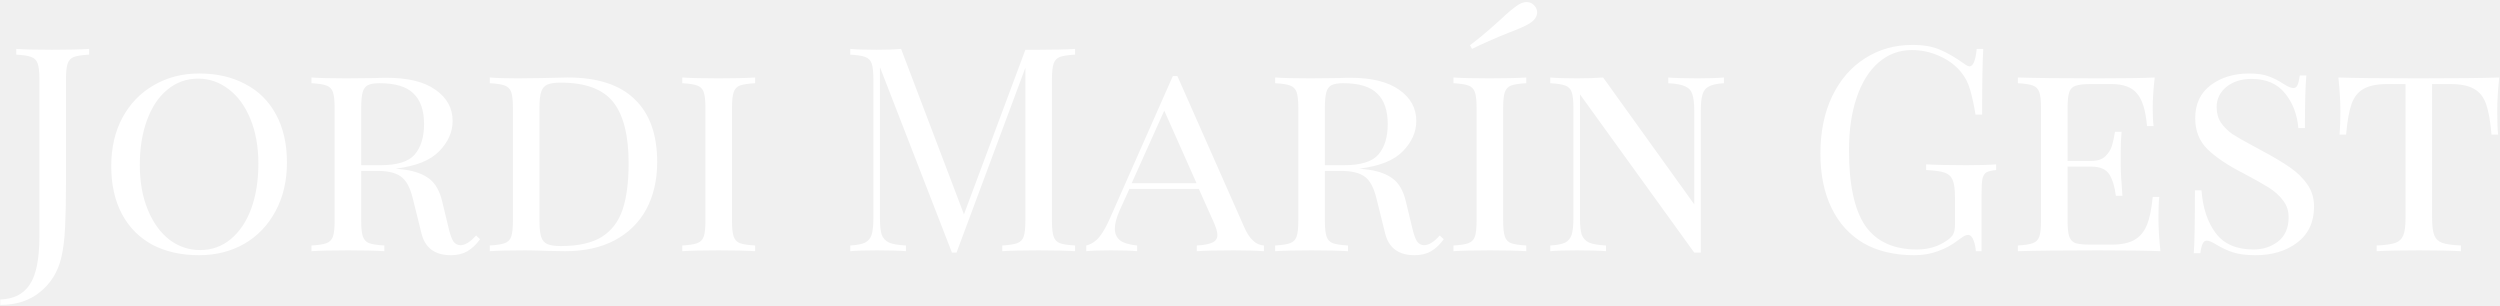
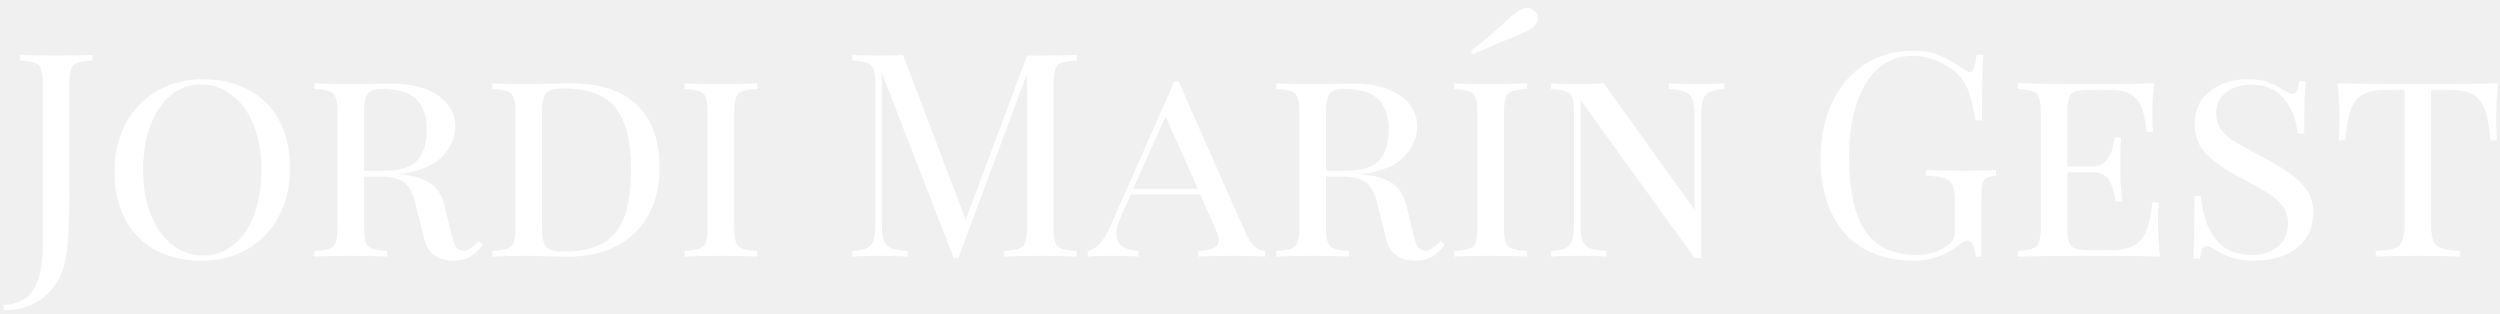
- <svg xmlns="http://www.w3.org/2000/svg" width="418" height="51" viewBox="0 0 418 51" fill="none">
-   <path d="M0.045 50.073C2.274 50.009 3.914 49.181 4.965 47.589C6.048 45.997 6.589 43.306 6.589 39.516V13.243C6.589 12.033 6.493 11.157 6.302 10.616C6.111 10.075 5.745 9.708 5.204 9.517C4.694 9.326 3.866 9.199 2.72 9.135V8.18C4.057 8.275 6.063 8.323 8.739 8.323C11.35 8.323 13.404 8.275 14.901 8.18V9.135C13.754 9.199 12.91 9.326 12.369 9.517C11.859 9.708 11.509 10.075 11.318 10.616C11.127 11.157 11.031 12.033 11.031 13.243V30.727C11.031 33.434 10.984 35.838 10.888 37.94C10.793 40.01 10.57 41.761 10.219 43.194C9.646 45.519 8.468 47.398 6.684 48.831C4.933 50.264 2.72 50.98 0.045 50.98V50.073ZM33.312 12.288C36.242 12.288 38.806 12.877 41.003 14.055C43.232 15.202 44.952 16.905 46.162 19.166C47.372 21.396 47.977 24.071 47.977 27.192C47.977 30.249 47.34 32.956 46.066 35.312C44.825 37.637 43.089 39.452 40.86 40.758C38.63 42.032 36.099 42.669 33.264 42.669C30.335 42.669 27.755 42.096 25.526 40.949C23.328 39.771 21.625 38.067 20.415 35.838C19.204 33.577 18.599 30.886 18.599 27.765C18.599 24.708 19.22 22.017 20.462 19.692C21.736 17.335 23.488 15.52 25.717 14.246C27.946 12.941 30.478 12.288 33.312 12.288ZM33.121 13.148C31.178 13.148 29.459 13.769 27.962 15.011C26.497 16.221 25.367 17.925 24.57 20.122C23.774 22.287 23.376 24.771 23.376 27.574C23.376 30.408 23.822 32.908 24.714 35.074C25.605 37.239 26.816 38.911 28.344 40.089C29.873 41.236 31.577 41.809 33.456 41.809C35.398 41.809 37.102 41.204 38.567 39.994C40.063 38.752 41.21 37.048 42.006 34.883C42.802 32.685 43.2 30.185 43.2 27.383C43.2 24.549 42.755 22.049 41.863 19.883C40.971 17.718 39.761 16.062 38.232 14.915C36.704 13.737 35 13.148 33.121 13.148ZM80.265 39.994C79.66 40.854 78.959 41.522 78.163 42C77.399 42.446 76.475 42.669 75.392 42.669C72.717 42.669 71.077 41.459 70.472 39.038L68.991 33.067C68.546 31.284 67.877 30.09 66.985 29.485C66.125 28.88 64.835 28.577 63.116 28.577H60.393V36.937C60.393 38.147 60.489 39.022 60.68 39.564C60.871 40.105 61.221 40.471 61.73 40.663C62.272 40.854 63.116 40.981 64.262 41.045V42C62.797 41.904 60.775 41.857 58.196 41.857C55.457 41.857 53.419 41.904 52.081 42V41.045C53.228 40.981 54.056 40.854 54.565 40.663C55.106 40.471 55.473 40.105 55.664 39.564C55.855 39.022 55.95 38.147 55.95 36.937V18.02C55.95 16.81 55.855 15.934 55.664 15.393C55.473 14.851 55.106 14.485 54.565 14.294C54.056 14.103 53.228 13.976 52.081 13.912V12.957C53.419 13.052 55.361 13.1 57.909 13.1L62.781 13.052C63.323 13.02 63.944 13.004 64.644 13.004C68.211 13.004 70.934 13.673 72.813 15.011C74.724 16.348 75.679 18.084 75.679 20.218C75.679 22.064 74.931 23.752 73.434 25.281C71.969 26.809 69.549 27.781 66.173 28.195C66.81 28.259 67.351 28.322 67.797 28.386C69.485 28.641 70.823 29.15 71.81 29.915C72.797 30.679 73.498 31.905 73.912 33.593L74.962 37.94C75.217 39.054 75.488 39.85 75.775 40.328C76.093 40.774 76.491 40.997 76.969 40.997C77.765 40.997 78.641 40.456 79.596 39.373L80.265 39.994ZM63.45 13.912C62.59 13.912 61.938 14.023 61.492 14.246C61.078 14.469 60.791 14.867 60.632 15.441C60.473 16.014 60.393 16.874 60.393 18.02V27.622H63.593C66.396 27.622 68.307 27.032 69.326 25.854C70.377 24.644 70.902 22.94 70.902 20.743C70.902 18.45 70.313 16.746 69.135 15.632C67.988 14.485 66.093 13.912 63.45 13.912ZM94.931 12.957C99.899 12.957 103.625 14.167 106.109 16.587C108.625 18.976 109.882 22.479 109.882 27.096C109.882 30.09 109.277 32.717 108.067 34.978C106.857 37.207 105.09 38.943 102.765 40.185C100.472 41.395 97.717 42 94.501 42L91.73 41.952C89.947 41.889 88.641 41.857 87.813 41.857C85.202 41.857 83.228 41.904 81.89 42V41.045C83.036 40.981 83.864 40.854 84.374 40.663C84.915 40.471 85.282 40.105 85.473 39.564C85.664 39.022 85.759 38.147 85.759 36.937V18.02C85.759 16.81 85.664 15.934 85.473 15.393C85.282 14.851 84.915 14.485 84.374 14.294C83.864 14.103 83.036 13.976 81.89 13.912V12.957C83.005 13.052 84.549 13.1 86.524 13.1L90.584 13.052C92.749 12.989 94.198 12.957 94.931 12.957ZM93.737 13.816C92.749 13.816 92.001 13.928 91.492 14.151C91.014 14.374 90.679 14.772 90.488 15.345C90.297 15.918 90.202 16.778 90.202 17.925V37.032C90.202 38.178 90.297 39.038 90.488 39.612C90.679 40.185 91.014 40.583 91.492 40.806C92.001 41.029 92.765 41.14 93.784 41.14C96.682 41.14 98.959 40.631 100.615 39.612C102.271 38.561 103.434 37.032 104.102 35.026C104.771 33.02 105.106 30.44 105.106 27.287C105.106 22.638 104.246 19.23 102.526 17.065C100.806 14.899 97.877 13.816 93.737 13.816ZM126.259 13.912C125.112 13.976 124.269 14.103 123.727 14.294C123.218 14.485 122.867 14.851 122.676 15.393C122.485 15.934 122.39 16.81 122.39 18.02V36.937C122.39 38.147 122.485 39.022 122.676 39.564C122.867 40.105 123.218 40.471 123.727 40.663C124.269 40.854 125.112 40.981 126.259 41.045V42C124.794 41.904 122.772 41.857 120.192 41.857C117.454 41.857 115.415 41.904 114.078 42V41.045C115.224 40.981 116.052 40.854 116.562 40.663C117.103 40.471 117.469 40.105 117.661 39.564C117.852 39.022 117.947 38.147 117.947 36.937V18.02C117.947 16.81 117.852 15.934 117.661 15.393C117.469 14.851 117.103 14.485 116.562 14.294C116.052 14.103 115.224 13.976 114.078 13.912V12.957C115.415 13.052 117.454 13.1 120.192 13.1C122.74 13.1 124.762 13.052 126.259 12.957V13.912ZM179.755 9.135C178.608 9.199 177.764 9.326 177.223 9.517C176.713 9.708 176.363 10.075 176.172 10.616C175.981 11.157 175.885 12.033 175.885 13.243V36.937C175.885 38.147 175.981 39.022 176.172 39.564C176.363 40.105 176.713 40.471 177.223 40.663C177.764 40.854 178.608 40.981 179.755 41.045V42C178.29 41.904 176.268 41.857 173.688 41.857C170.949 41.857 168.911 41.904 167.574 42V41.045C168.72 40.981 169.548 40.854 170.058 40.663C170.599 40.471 170.965 40.105 171.156 39.564C171.347 39.022 171.443 38.147 171.443 36.937V11.332L159.931 42.239H159.166L147.129 11.237V36.459C147.129 37.701 147.224 38.624 147.415 39.229C147.638 39.834 148.052 40.28 148.657 40.567C149.262 40.822 150.202 40.981 151.476 41.045V42C150.329 41.904 148.705 41.857 146.603 41.857C144.692 41.857 143.212 41.904 142.161 42V41.045C143.275 40.981 144.103 40.822 144.645 40.567C145.186 40.28 145.552 39.834 145.743 39.229C145.934 38.593 146.03 37.669 146.03 36.459V13.243C146.03 12.033 145.934 11.157 145.743 10.616C145.552 10.075 145.186 9.708 144.645 9.517C144.135 9.326 143.307 9.199 142.161 9.135V8.18C143.212 8.275 144.692 8.323 146.603 8.323C148.259 8.323 149.613 8.275 150.664 8.18L161.173 35.838L171.443 8.323H173.688C176.268 8.323 178.29 8.275 179.755 8.18V9.135ZM208.038 37.987C208.898 39.962 209.997 40.981 211.334 41.045V42C210.06 41.904 208.357 41.857 206.223 41.857C203.484 41.857 201.446 41.904 200.109 42V41.045C201.287 40.981 202.147 40.822 202.688 40.567C203.261 40.312 203.548 39.882 203.548 39.277C203.548 38.768 203.325 38.019 202.879 37.032L200.443 31.586H188.835L187.211 35.169C186.67 36.411 186.399 37.43 186.399 38.226C186.399 39.054 186.686 39.707 187.259 40.185C187.864 40.631 188.819 40.917 190.125 41.045V42C189.17 41.904 187.721 41.857 185.778 41.857C183.835 41.857 182.45 41.904 181.622 42V41.045C182.482 40.822 183.214 40.344 183.82 39.612C184.425 38.847 184.998 37.844 185.539 36.602L196.096 12.718H196.86L208.038 37.987ZM200.061 30.631L194.663 18.498L189.217 30.631H200.061ZM241.391 39.994C240.786 40.854 240.085 41.522 239.289 42C238.525 42.446 237.601 42.669 236.518 42.669C233.843 42.669 232.203 41.459 231.598 39.038L230.117 33.067C229.672 31.284 229.003 30.09 228.111 29.485C227.251 28.88 225.962 28.577 224.242 28.577H221.519V36.937C221.519 38.147 221.615 39.022 221.806 39.564C221.997 40.105 222.347 40.471 222.857 40.663C223.398 40.854 224.242 40.981 225.388 41.045V42C223.923 41.904 221.901 41.857 219.322 41.857C216.583 41.857 214.545 41.904 213.207 42V41.045C214.354 40.981 215.182 40.854 215.691 40.663C216.233 40.471 216.599 40.105 216.79 39.564C216.981 39.022 217.077 38.147 217.077 36.937V18.02C217.077 16.81 216.981 15.934 216.79 15.393C216.599 14.851 216.233 14.485 215.691 14.294C215.182 14.103 214.354 13.976 213.207 13.912V12.957C214.545 13.052 216.487 13.1 219.035 13.1L223.908 13.052C224.449 13.02 225.07 13.004 225.771 13.004C229.337 13.004 232.06 13.673 233.939 15.011C235.85 16.348 236.805 18.084 236.805 20.218C236.805 22.064 236.057 23.752 234.56 25.281C233.095 26.809 230.675 27.781 227.299 28.195C227.936 28.259 228.477 28.322 228.923 28.386C230.611 28.641 231.949 29.15 232.936 29.915C233.923 30.679 234.624 31.905 235.038 33.593L236.089 37.94C236.343 39.054 236.614 39.85 236.901 40.328C237.219 40.774 237.617 40.997 238.095 40.997C238.891 40.997 239.767 40.456 240.722 39.373L241.391 39.994ZM224.576 13.912C223.716 13.912 223.064 14.023 222.618 14.246C222.204 14.469 221.917 14.867 221.758 15.441C221.599 16.014 221.519 16.874 221.519 18.02V27.622H224.72C227.522 27.622 229.433 27.032 230.452 25.854C231.503 24.644 232.028 22.94 232.028 20.743C232.028 18.45 231.439 16.746 230.261 15.632C229.114 14.485 227.22 13.912 224.576 13.912ZM255.197 13.912C254.051 13.976 253.207 14.103 252.665 14.294C252.156 14.485 251.806 14.851 251.615 15.393C251.423 15.934 251.328 16.81 251.328 18.02V36.937C251.328 38.147 251.423 39.022 251.615 39.564C251.806 40.105 252.156 40.471 252.665 40.663C253.207 40.854 254.051 40.981 255.197 41.045V42C253.732 41.904 251.71 41.857 249.131 41.857C246.392 41.857 244.354 41.904 243.016 42V41.045C244.163 40.981 244.991 40.854 245.5 40.663C246.042 40.471 246.408 40.105 246.599 39.564C246.79 39.022 246.885 38.147 246.885 36.937V18.02C246.885 16.81 246.79 15.934 246.599 15.393C246.408 14.851 246.042 14.485 245.5 14.294C244.991 14.103 244.163 13.976 243.016 13.912V12.957C244.354 13.052 246.392 13.1 249.131 13.1C251.678 13.1 253.7 13.052 255.197 12.957V13.912ZM253.812 0.823C254.321 0.505 254.799 0.346 255.245 0.346C255.85 0.346 256.344 0.616 256.726 1.158C256.917 1.444 257.012 1.747 257.012 2.065C257.012 2.766 256.582 3.387 255.723 3.928C255.054 4.342 253.907 4.852 252.283 5.457C249.895 6.412 247.841 7.32 246.121 8.18L245.787 7.559C247.092 6.572 248.207 5.664 249.131 4.836C250.086 3.976 250.675 3.451 250.898 3.26C252.076 2.145 253.048 1.333 253.812 0.823ZM288.247 13.912C287.132 13.976 286.304 14.151 285.763 14.437C285.221 14.692 284.855 15.138 284.664 15.775C284.473 16.38 284.378 17.288 284.378 18.498V42.239H283.279L264.171 15.775V36.459C264.171 37.701 264.267 38.624 264.458 39.229C264.681 39.834 265.095 40.28 265.7 40.567C266.305 40.822 267.245 40.981 268.518 41.045V42C267.372 41.904 265.748 41.857 263.646 41.857C261.735 41.857 260.254 41.904 259.203 42V41.045C260.318 40.981 261.146 40.822 261.687 40.567C262.229 40.28 262.595 39.834 262.786 39.229C262.977 38.593 263.073 37.669 263.073 36.459V18.02C263.073 16.81 262.977 15.934 262.786 15.393C262.595 14.851 262.229 14.485 261.687 14.294C261.178 14.103 260.35 13.976 259.203 13.912V12.957C260.254 13.052 261.735 13.1 263.646 13.1C265.366 13.1 266.831 13.052 268.041 12.957L283.279 34.166V18.498C283.279 17.256 283.167 16.332 282.944 15.727C282.753 15.122 282.355 14.692 281.75 14.437C281.145 14.151 280.206 13.976 278.932 13.912V12.957C280.078 13.052 281.703 13.1 283.804 13.1C285.715 13.1 287.196 13.052 288.247 12.957V13.912ZM319.755 7.511C321.634 7.511 323.178 7.782 324.388 8.323C325.598 8.833 326.92 9.597 328.353 10.616C328.767 10.934 329.086 11.094 329.309 11.094C329.914 11.094 330.312 10.122 330.503 8.18H331.601C331.474 10.25 331.41 13.912 331.41 19.166H330.312C330.025 17.479 329.723 16.093 329.404 15.011C329.086 13.896 328.592 12.925 327.923 12.097C327 10.95 325.79 10.043 324.293 9.374C322.828 8.705 321.283 8.371 319.659 8.371C317.557 8.371 315.71 9.056 314.118 10.425C312.526 11.794 311.3 13.753 310.44 16.3C309.58 18.816 309.15 21.762 309.15 25.138C309.15 30.87 310.058 35.074 311.873 37.749C313.72 40.392 316.602 41.713 320.519 41.713C322.43 41.713 324.086 41.22 325.487 40.233C326.06 39.85 326.426 39.484 326.586 39.134C326.777 38.752 326.872 38.242 326.872 37.605V33.02C326.872 31.682 326.745 30.711 326.49 30.106C326.235 29.5 325.79 29.087 325.153 28.864C324.516 28.641 323.481 28.497 322.048 28.434V27.478C323.704 27.574 325.949 27.622 328.783 27.622C330.949 27.622 332.605 27.574 333.751 27.478V28.434C333.019 28.497 332.477 28.625 332.127 28.816C331.808 29.007 331.585 29.373 331.458 29.915C331.363 30.456 331.315 31.332 331.315 32.542V42H330.359C330.328 41.363 330.2 40.758 329.977 40.185C329.754 39.58 329.452 39.277 329.07 39.277C328.879 39.277 328.688 39.325 328.496 39.42C328.305 39.516 327.971 39.739 327.493 40.089C326.379 40.949 325.216 41.586 324.006 42C322.828 42.446 321.506 42.669 320.041 42.669C316.761 42.669 313.943 42 311.586 40.663C309.262 39.293 307.478 37.335 306.236 34.787C304.994 32.239 304.373 29.198 304.373 25.663C304.373 22.033 305.026 18.848 306.332 16.109C307.669 13.339 309.5 11.221 311.825 9.756C314.15 8.259 316.793 7.511 319.755 7.511ZM360.89 36.363C360.89 38.019 361.001 39.898 361.224 42C359.154 41.904 355.667 41.857 350.763 41.857C344.871 41.857 340.413 41.904 337.387 42V41.045C338.534 40.981 339.362 40.854 339.871 40.663C340.413 40.471 340.779 40.105 340.97 39.564C341.161 39.022 341.257 38.147 341.257 36.937V18.02C341.257 16.81 341.161 15.934 340.97 15.393C340.779 14.851 340.413 14.485 339.871 14.294C339.362 14.103 338.534 13.976 337.387 13.912V12.957C340.413 13.052 344.871 13.1 350.763 13.1C355.221 13.1 358.39 13.052 360.269 12.957C360.046 14.867 359.934 16.587 359.934 18.116C359.934 19.358 359.982 20.345 360.078 21.077H358.979C358.756 18.466 358.199 16.651 357.307 15.632C356.447 14.581 355.03 14.055 353.056 14.055H349.568C348.422 14.055 347.578 14.151 347.037 14.342C346.527 14.501 346.177 14.851 345.986 15.393C345.795 15.934 345.699 16.81 345.699 18.02V26.905H349.664C350.683 26.905 351.463 26.65 352.005 26.141C352.546 25.599 352.912 25.026 353.103 24.421C353.294 23.784 353.47 22.988 353.629 22.033H354.727C354.632 23.115 354.584 24.294 354.584 25.568V27.383C354.584 28.625 354.68 30.408 354.871 32.733H353.772C353.581 31.204 353.215 30.01 352.673 29.15C352.132 28.29 351.129 27.86 349.664 27.86H345.699V36.937C345.699 38.147 345.795 39.022 345.986 39.564C346.177 40.105 346.527 40.471 347.037 40.663C347.578 40.822 348.422 40.901 349.568 40.901H353.056C354.648 40.901 355.906 40.647 356.829 40.137C357.753 39.627 358.453 38.815 358.931 37.701C359.409 36.554 359.743 34.962 359.934 32.924H361.033C360.937 33.784 360.89 34.93 360.89 36.363ZM376.019 12.288C377.42 12.288 378.519 12.447 379.315 12.765C380.143 13.052 380.987 13.482 381.847 14.055C382.548 14.501 383.089 14.724 383.471 14.724C383.758 14.724 383.981 14.565 384.14 14.246C384.299 13.896 384.427 13.355 384.522 12.622H385.621C385.462 14.278 385.382 17.208 385.382 21.412H384.283C384.092 19.119 383.344 17.176 382.038 15.584C380.764 13.992 378.901 13.195 376.449 13.195C374.761 13.195 373.36 13.641 372.246 14.533C371.163 15.425 370.621 16.555 370.621 17.925C370.621 18.912 370.86 19.772 371.338 20.504C371.847 21.236 372.484 21.873 373.249 22.415C374.045 22.924 375.159 23.561 376.592 24.326L378.169 25.185C380.143 26.236 381.72 27.176 382.898 28.004C384.108 28.832 385.079 29.787 385.812 30.87C386.544 31.921 386.911 33.147 386.911 34.548C386.911 37.128 385.971 39.134 384.092 40.567C382.245 41.968 379.92 42.669 377.118 42.669C375.589 42.669 374.331 42.51 373.344 42.191C372.389 41.873 371.465 41.443 370.574 40.901C369.873 40.456 369.332 40.233 368.949 40.233C368.663 40.233 368.44 40.408 368.281 40.758C368.121 41.077 367.994 41.602 367.899 42.334H366.8C366.927 40.774 366.991 37.271 366.991 31.825H368.09C368.313 34.787 369.109 37.175 370.478 38.991C371.847 40.806 373.949 41.713 376.784 41.713C378.376 41.713 379.745 41.267 380.892 40.376C382.07 39.452 382.659 38.099 382.659 36.316C382.659 35.265 382.357 34.341 381.751 33.545C381.146 32.717 380.334 31.985 379.315 31.348C378.296 30.711 376.879 29.915 375.064 28.959C372.452 27.622 370.462 26.284 369.093 24.947C367.723 23.609 367.039 21.873 367.039 19.74C367.039 17.383 367.899 15.552 369.618 14.246C371.37 12.941 373.503 12.288 376.019 12.288ZM417.872 12.957C417.649 15.058 417.538 16.937 417.538 18.593C417.538 20.249 417.586 21.555 417.681 22.51H416.582C416.391 20.281 416.089 18.577 415.675 17.399C415.261 16.221 414.592 15.377 413.668 14.867C412.745 14.326 411.423 14.055 409.704 14.055H406.646V36.459C406.646 37.796 406.774 38.768 407.029 39.373C407.283 39.978 407.729 40.392 408.366 40.615C409.003 40.838 410.038 40.981 411.471 41.045V42C409.815 41.904 407.474 41.857 404.449 41.857C401.265 41.857 398.908 41.904 397.379 42V41.045C398.812 40.981 399.847 40.838 400.484 40.615C401.121 40.392 401.567 39.978 401.822 39.373C402.077 38.768 402.204 37.796 402.204 36.459V14.055H399.147C397.427 14.055 396.106 14.326 395.182 14.867C394.258 15.377 393.59 16.221 393.176 17.399C392.762 18.577 392.459 20.281 392.268 22.51H391.169C391.265 21.491 391.313 20.186 391.313 18.593C391.313 16.937 391.201 15.058 390.978 12.957C393.622 13.052 398.112 13.1 404.449 13.1C410.755 13.1 415.229 13.052 417.872 12.957Z" fill="white" />
+ <svg xmlns="http://www.w3.org/2000/svg" width="263" height="33" viewBox="0 0 263 33" fill="none">
+   <path d="M0.4 32.07C1.8 32.03 2.83 31.51 3.49 30.51C4.17 29.51 4.51 27.82 4.51 25.44V8.94C4.51 8.18 4.45 7.63 4.33 7.29C4.21 6.95 3.98 6.72 3.64 6.6C3.32 6.48 2.8 6.4 2.08 6.36V5.76C2.92 5.82 4.18 5.85 5.86 5.85C7.5 5.85 8.79 5.82 9.73 5.76V6.36C9.01 6.4 8.48 6.48 8.14 6.6C7.82 6.72 7.6 6.95 7.48 7.29C7.36 7.63 7.3 8.18 7.3 8.94V19.92C7.3 21.62 7.27 23.13 7.21 24.45C7.15 25.75 7.01 26.85 6.79 27.75C6.43 29.21 5.69 30.39 4.57 31.29C3.47 32.19 2.08 32.64 0.4 32.64V32.07ZM21.293 8.34C23.133 8.34 24.743 8.71 26.123 9.45C27.523 10.17 28.603 11.24 29.363 12.66C30.123 14.06 30.503 15.74 30.503 17.7C30.503 19.62 30.103 21.32 29.303 22.8C28.523 24.26 27.433 25.4 26.033 26.22C24.633 27.02 23.043 27.42 21.263 27.42C19.423 27.42 17.803 27.06 16.403 26.34C15.023 25.6 13.953 24.53 13.193 23.13C12.433 21.71 12.053 20.02 12.053 18.06C12.053 16.14 12.443 14.45 13.223 12.99C14.023 11.51 15.123 10.37 16.523 9.57C17.923 8.75 19.513 8.34 21.293 8.34ZM21.173 8.88C19.953 8.88 18.873 9.27 17.933 10.05C17.013 10.81 16.303 11.88 15.803 13.26C15.303 14.62 15.053 16.18 15.053 17.94C15.053 19.72 15.333 21.29 15.893 22.65C16.453 24.01 17.213 25.06 18.173 25.8C19.133 26.52 20.203 26.88 21.383 26.88C22.603 26.88 23.673 26.5 24.593 25.74C25.533 24.96 26.253 23.89 26.753 22.53C27.253 21.15 27.503 19.58 27.503 17.82C27.503 16.04 27.223 14.47 26.663 13.11C26.103 11.75 25.343 10.71 24.383 9.99C23.423 9.25 22.353 8.88 21.173 8.88ZM50.78 25.74C50.4 26.28 49.96 26.7 49.46 27C48.98 27.28 48.4 27.42 47.72 27.42C46.04 27.42 45.01 26.66 44.63 25.14L43.7 21.39C43.42 20.27 43 19.52 42.44 19.14C41.9 18.76 41.09 18.57 40.01 18.57H38.3V23.82C38.3 24.58 38.36 25.13 38.48 25.47C38.6 25.81 38.82 26.04 39.14 26.16C39.48 26.28 40.01 26.36 40.73 26.4V27C39.81 26.94 38.54 26.91 36.92 26.91C35.2 26.91 33.92 26.94 33.08 27V26.4C33.8 26.36 34.32 26.28 34.64 26.16C34.98 26.04 35.21 25.81 35.33 25.47C35.45 25.13 35.51 24.58 35.51 23.82V11.94C35.51 11.18 35.45 10.63 35.33 10.29C35.21 9.95 34.98 9.72 34.64 9.6C34.32 9.48 33.8 9.4 33.08 9.36V8.76C33.92 8.82 35.14 8.85 36.74 8.85L39.8 8.82C40.14 8.8 40.53 8.79 40.97 8.79C43.21 8.79 44.92 9.21 46.1 10.05C47.3 10.89 47.9 11.98 47.9 13.32C47.9 14.48 47.43 15.54 46.49 16.5C45.57 17.46 44.05 18.07 41.93 18.33C42.33 18.37 42.67 18.41 42.95 18.45C44.01 18.61 44.85 18.93 45.47 19.41C46.09 19.89 46.53 20.66 46.79 21.72L47.45 24.45C47.61 25.15 47.78 25.65 47.96 25.95C48.16 26.23 48.41 26.37 48.71 26.37C49.21 26.37 49.76 26.03 50.36 25.35L50.78 25.74ZM40.22 9.36C39.68 9.36 39.27 9.43 38.99 9.57C38.73 9.71 38.55 9.96 38.45 10.32C38.35 10.68 38.3 11.22 38.3 11.94V17.97H40.31C42.07 17.97 43.27 17.6 43.91 16.86C44.57 16.1 44.9 15.03 44.9 13.65C44.9 12.21 44.53 11.14 43.79 10.44C43.07 9.72 41.88 9.36 40.22 9.36ZM59.991 8.76C63.111 8.76 65.451 9.52 67.011 11.04C68.591 12.54 69.381 14.74 69.381 17.64C69.381 19.52 69.001 21.17 68.241 22.59C67.481 23.99 66.371 25.08 64.911 25.86C63.471 26.62 61.741 27 59.721 27L57.981 26.97C56.861 26.93 56.041 26.91 55.521 26.91C53.881 26.91 52.641 26.94 51.801 27V26.4C52.521 26.36 53.041 26.28 53.361 26.16C53.701 26.04 53.931 25.81 54.051 25.47C54.171 25.13 54.231 24.58 54.231 23.82V11.94C54.231 11.18 54.171 10.63 54.051 10.29C53.931 9.95 53.701 9.72 53.361 9.6C53.041 9.48 52.521 9.4 51.801 9.36V8.76C52.501 8.82 53.471 8.85 54.711 8.85L57.261 8.82C58.621 8.78 59.531 8.76 59.991 8.76ZM59.241 9.3C58.621 9.3 58.151 9.37 57.831 9.51C57.531 9.65 57.321 9.9 57.201 10.26C57.081 10.62 57.021 11.16 57.021 11.88V23.88C57.021 24.6 57.081 25.14 57.201 25.5C57.321 25.86 57.531 26.11 57.831 26.25C58.151 26.39 58.631 26.46 59.271 26.46C61.091 26.46 62.521 26.14 63.561 25.5C64.601 24.84 65.331 23.88 65.751 22.62C66.171 21.36 66.381 19.74 66.381 17.76C66.381 14.84 65.841 12.7 64.761 11.34C63.681 9.98 61.841 9.3 59.241 9.3ZM79.666 9.36C78.946 9.4 78.416 9.48 78.076 9.6C77.756 9.72 77.536 9.95 77.416 10.29C77.296 10.63 77.236 11.18 77.236 11.94V23.82C77.236 24.58 77.296 25.13 77.416 25.47C77.536 25.81 77.756 26.04 78.076 26.16C78.416 26.28 78.946 26.36 79.666 26.4V27C78.746 26.94 77.476 26.91 75.856 26.91C74.136 26.91 72.856 26.94 72.016 27V26.4C72.736 26.36 73.256 26.28 73.576 26.16C73.916 26.04 74.146 25.81 74.266 25.47C74.386 25.13 74.446 24.58 74.446 23.82V11.94C74.446 11.18 74.386 10.63 74.266 10.29C74.146 9.95 73.916 9.72 73.576 9.6C73.256 9.48 72.736 9.4 72.016 9.36V8.76C72.856 8.82 74.136 8.85 75.856 8.85C77.456 8.85 78.726 8.82 79.666 8.76V9.36ZM113.263 6.36C112.543 6.4 112.013 6.48 111.673 6.6C111.353 6.72 111.133 6.95 111.013 7.29C110.893 7.63 110.833 8.18 110.833 8.94V23.82C110.833 24.58 110.893 25.13 111.013 25.47C111.133 25.81 111.353 26.04 111.673 26.16C112.013 26.28 112.543 26.36 113.263 26.4V27C112.343 26.94 111.073 26.91 109.453 26.91C107.733 26.91 106.453 26.94 105.613 27V26.4C106.333 26.36 106.853 26.28 107.173 26.16C107.513 26.04 107.743 25.81 107.863 25.47C107.983 25.13 108.043 24.58 108.043 23.82V7.74L100.813 27.15H100.333L92.773 7.68V23.52C92.773 24.3 92.833 24.88 92.953 25.26C93.093 25.64 93.353 25.92 93.733 26.1C94.113 26.26 94.703 26.36 95.503 26.4V27C94.783 26.94 93.763 26.91 92.443 26.91C91.243 26.91 90.313 26.94 89.653 27V26.4C90.353 26.36 90.873 26.26 91.213 26.1C91.553 25.92 91.783 25.64 91.903 25.26C92.023 24.86 92.083 24.28 92.083 23.52V8.94C92.083 8.18 92.023 7.63 91.903 7.29C91.783 6.95 91.553 6.72 91.213 6.6C90.893 6.48 90.373 6.4 89.653 6.36V5.76C90.313 5.82 91.243 5.85 92.443 5.85C93.483 5.85 94.333 5.82 94.993 5.76L101.593 23.13L108.043 5.85H109.453C111.073 5.85 112.343 5.82 113.263 5.76V6.36ZM131.025 24.48C131.565 25.72 132.255 26.36 133.095 26.4V27C132.295 26.94 131.225 26.91 129.885 26.91C128.165 26.91 126.885 26.94 126.045 27V26.4C126.785 26.36 127.325 26.26 127.665 26.1C128.025 25.94 128.205 25.67 128.205 25.29C128.205 24.97 128.065 24.5 127.785 23.88L126.255 20.46H118.965L117.945 22.71C117.605 23.49 117.435 24.13 117.435 24.63C117.435 25.15 117.615 25.56 117.975 25.86C118.355 26.14 118.955 26.32 119.775 26.4V27C119.175 26.94 118.265 26.91 117.045 26.91C115.825 26.91 114.955 26.94 114.435 27V26.4C114.975 26.26 115.435 25.96 115.815 25.5C116.195 25.02 116.555 24.39 116.895 23.61L123.525 8.61H124.005L131.025 24.48ZM126.015 19.86L122.625 12.24L119.205 19.86H126.015ZM151.972 25.74C151.592 26.28 151.152 26.7 150.652 27C150.172 27.28 149.592 27.42 148.912 27.42C147.232 27.42 146.202 26.66 145.822 25.14L144.892 21.39C144.612 20.27 144.192 19.52 143.632 19.14C143.092 18.76 142.282 18.57 141.202 18.57H139.492V23.82C139.492 24.58 139.552 25.13 139.672 25.47C139.792 25.81 140.012 26.04 140.332 26.16C140.672 26.28 141.202 26.36 141.922 26.4V27C141.002 26.94 139.732 26.91 138.112 26.91C136.392 26.91 135.112 26.94 134.272 27V26.4C134.992 26.36 135.512 26.28 135.832 26.16C136.172 26.04 136.402 25.81 136.522 25.47C136.642 25.13 136.702 24.58 136.702 23.82V11.94C136.702 11.18 136.642 10.63 136.522 10.29C136.402 9.95 136.172 9.72 135.832 9.6C135.512 9.48 134.992 9.4 134.272 9.36V8.76C135.112 8.82 136.332 8.85 137.932 8.85L140.992 8.82C141.332 8.8 141.722 8.79 142.162 8.79C144.402 8.79 146.112 9.21 147.292 10.05C148.492 10.89 149.092 11.98 149.092 13.32C149.092 14.48 148.622 15.54 147.682 16.5C146.762 17.46 145.242 18.07 143.122 18.33C143.522 18.37 143.862 18.41 144.142 18.45C145.202 18.61 146.042 18.93 146.662 19.41C147.282 19.89 147.722 20.66 147.982 21.72L148.642 24.45C148.802 25.15 148.972 25.65 149.152 25.95C149.352 26.23 149.602 26.37 149.902 26.37C150.402 26.37 150.952 26.03 151.552 25.35L151.972 25.74ZM141.412 9.36C140.872 9.36 140.462 9.43 140.182 9.57C139.922 9.71 139.742 9.96 139.642 10.32C139.542 10.68 139.492 11.22 139.492 11.94V17.97H141.502C143.262 17.97 144.462 17.6 145.102 16.86C145.762 16.1 146.092 15.03 146.092 13.65C146.092 12.21 145.722 11.14 144.982 10.44C144.262 9.72 143.072 9.36 141.412 9.36ZM160.642 9.36C159.922 9.4 159.392 9.48 159.052 9.6C158.732 9.72 158.512 9.95 158.392 10.29C158.272 10.63 158.212 11.18 158.212 11.94V23.82C158.212 24.58 158.272 25.13 158.392 25.47C158.512 25.81 158.732 26.04 159.052 26.16C159.392 26.28 159.922 26.36 160.642 26.4V27C159.722 26.94 158.452 26.91 156.832 26.91C155.112 26.91 153.832 26.94 152.992 27V26.4C153.712 26.36 154.232 26.28 154.552 26.16C154.892 26.04 155.122 25.81 155.242 25.47C155.362 25.13 155.422 24.58 155.422 23.82V11.94C155.422 11.18 155.362 10.63 155.242 10.29C155.122 9.95 154.892 9.72 154.552 9.6C154.232 9.48 153.712 9.4 152.992 9.36V8.76C153.832 8.82 155.112 8.85 156.832 8.85C158.432 8.85 159.702 8.82 160.642 8.76V9.36ZM159.772 1.14C160.092 0.94 160.392 0.84 160.672 0.84C161.052 0.84 161.362 1.01 161.602 1.35C161.722 1.53 161.782 1.72 161.782 1.92C161.782 2.36 161.512 2.75 160.972 3.09C160.552 3.35 159.832 3.67 158.812 4.05C157.312 4.65 156.022 5.22 154.942 5.76L154.732 5.37C155.552 4.75 156.252 4.18 156.832 3.66C157.432 3.12 157.802 2.79 157.942 2.67C158.682 1.97 159.292 1.46 159.772 1.14ZM181.398 9.36C180.698 9.4 180.178 9.51 179.838 9.69C179.498 9.85 179.268 10.13 179.148 10.53C179.028 10.91 178.968 11.48 178.968 12.24V27.15H178.278L166.278 10.53V23.52C166.278 24.3 166.338 24.88 166.458 25.26C166.598 25.64 166.858 25.92 167.238 26.1C167.618 26.26 168.208 26.36 169.008 26.4V27C168.288 26.94 167.268 26.91 165.948 26.91C164.748 26.91 163.818 26.94 163.158 27V26.4C163.858 26.36 164.378 26.26 164.718 26.1C165.058 25.92 165.288 25.64 165.408 25.26C165.528 24.86 165.588 24.28 165.588 23.52V11.94C165.588 11.18 165.528 10.63 165.408 10.29C165.288 9.95 165.058 9.72 164.718 9.6C164.398 9.48 163.878 9.4 163.158 9.36V8.76C163.818 8.82 164.748 8.85 165.948 8.85C167.028 8.85 167.948 8.82 168.708 8.76L178.278 22.08V12.24C178.278 11.46 178.208 10.88 178.068 10.5C177.948 10.12 177.698 9.85 177.318 9.69C176.938 9.51 176.348 9.4 175.548 9.36V8.76C176.268 8.82 177.288 8.85 178.608 8.85C179.808 8.85 180.738 8.82 181.398 8.76V9.36ZM201.186 5.34C202.366 5.34 203.336 5.51 204.096 5.85C204.856 6.17 205.686 6.65 206.586 7.29C206.846 7.49 207.046 7.59 207.186 7.59C207.566 7.59 207.816 6.98 207.936 5.76H208.626C208.546 7.06 208.506 9.36 208.506 12.66H207.816C207.636 11.6 207.446 10.73 207.246 10.05C207.046 9.35 206.736 8.74 206.316 8.22C205.736 7.5 204.976 6.93 204.036 6.51C203.116 6.09 202.146 5.88 201.126 5.88C199.806 5.88 198.646 6.31 197.646 7.17C196.646 8.03 195.876 9.26 195.336 10.86C194.796 12.44 194.526 14.29 194.526 16.41C194.526 20.01 195.096 22.65 196.236 24.33C197.396 25.99 199.206 26.82 201.666 26.82C202.866 26.82 203.906 26.51 204.786 25.89C205.146 25.65 205.376 25.42 205.476 25.2C205.596 24.96 205.656 24.64 205.656 24.24V21.36C205.656 20.52 205.576 19.91 205.416 19.53C205.256 19.15 204.976 18.89 204.576 18.75C204.176 18.61 203.526 18.52 202.626 18.48V17.88C203.666 17.94 205.076 17.97 206.856 17.97C208.216 17.97 209.256 17.94 209.976 17.88V18.48C209.516 18.52 209.176 18.6 208.956 18.72C208.756 18.84 208.616 19.07 208.536 19.41C208.476 19.75 208.446 20.3 208.446 21.06V27H207.846C207.826 26.6 207.746 26.22 207.606 25.86C207.466 25.48 207.276 25.29 207.036 25.29C206.916 25.29 206.796 25.32 206.676 25.38C206.556 25.44 206.346 25.58 206.046 25.8C205.346 26.34 204.616 26.74 203.856 27C203.116 27.28 202.286 27.42 201.366 27.42C199.306 27.42 197.536 27 196.056 26.16C194.596 25.3 193.476 24.07 192.696 22.47C191.916 20.87 191.526 18.96 191.526 16.74C191.526 14.46 191.936 12.46 192.756 10.74C193.596 9 194.746 7.67 196.206 6.75C197.666 5.81 199.326 5.34 201.186 5.34ZM227.02 23.46C227.02 24.5 227.09 25.68 227.23 27C225.93 26.94 223.74 26.91 220.66 26.91C216.96 26.91 214.16 26.94 212.26 27V26.4C212.98 26.36 213.5 26.28 213.82 26.16C214.16 26.04 214.39 25.81 214.51 25.47C214.63 25.13 214.69 24.58 214.69 23.82V11.94C214.69 11.18 214.63 10.63 214.51 10.29C214.39 9.95 214.16 9.72 213.82 9.6C213.5 9.48 212.98 9.4 212.26 9.36V8.76C214.16 8.82 216.96 8.85 220.66 8.85C223.46 8.85 225.45 8.82 226.63 8.76C226.49 9.96 226.42 11.04 226.42 12C226.42 12.78 226.45 13.4 226.51 13.86H225.82C225.68 12.22 225.33 11.08 224.77 10.44C224.23 9.78 223.34 9.45 222.1 9.45H219.91C219.19 9.45 218.66 9.51 218.32 9.63C218 9.73 217.78 9.95 217.66 10.29C217.54 10.63 217.48 11.18 217.48 11.94V17.52H219.97C220.61 17.52 221.1 17.36 221.44 17.04C221.78 16.7 222.01 16.34 222.13 15.96C222.25 15.56 222.36 15.06 222.46 14.46H223.15C223.09 15.14 223.06 15.88 223.06 16.68V17.82C223.06 18.6 223.12 19.72 223.24 21.18H222.55C222.43 20.22 222.2 19.47 221.86 18.93C221.52 18.39 220.89 18.12 219.97 18.12H217.48V23.82C217.48 24.58 217.54 25.13 217.66 25.47C217.78 25.81 218 26.04 218.32 26.16C218.66 26.26 219.19 26.31 219.91 26.31H222.1C223.1 26.31 223.89 26.15 224.47 25.83C225.05 25.51 225.49 25 225.79 24.3C226.09 23.58 226.3 22.58 226.42 21.3H227.11C227.05 21.84 227.02 22.56 227.02 23.46ZM236.522 8.34C237.402 8.34 238.092 8.44 238.592 8.64C239.112 8.82 239.642 9.09 240.182 9.45C240.622 9.73 240.962 9.87 241.202 9.87C241.382 9.87 241.522 9.77 241.622 9.57C241.722 9.35 241.802 9.01 241.862 8.55H242.552C242.452 9.59 242.402 11.43 242.402 14.07H241.712C241.592 12.63 241.122 11.41 240.302 10.41C239.502 9.41 238.332 8.91 236.792 8.91C235.732 8.91 234.852 9.19 234.152 9.75C233.472 10.31 233.132 11.02 233.132 11.88C233.132 12.5 233.282 13.04 233.582 13.5C233.902 13.96 234.302 14.36 234.782 14.7C235.282 15.02 235.982 15.42 236.882 15.9L237.872 16.44C239.112 17.1 240.102 17.69 240.842 18.21C241.602 18.73 242.212 19.33 242.672 20.01C243.132 20.67 243.362 21.44 243.362 22.32C243.362 23.94 242.772 25.2 241.592 26.1C240.432 26.98 238.972 27.42 237.212 27.42C236.252 27.42 235.462 27.32 234.842 27.12C234.242 26.92 233.662 26.65 233.102 26.31C232.662 26.03 232.322 25.89 232.082 25.89C231.902 25.89 231.762 26 231.662 26.22C231.562 26.42 231.482 26.75 231.422 27.21H230.732C230.812 26.23 230.852 24.03 230.852 20.61H231.542C231.682 22.47 232.182 23.97 233.042 25.11C233.902 26.25 235.222 26.82 237.002 26.82C238.002 26.82 238.862 26.54 239.582 25.98C240.322 25.4 240.692 24.55 240.692 23.43C240.692 22.77 240.502 22.19 240.122 21.69C239.742 21.17 239.232 20.71 238.592 20.31C237.952 19.91 237.062 19.41 235.922 18.81C234.282 17.97 233.032 17.13 232.172 16.29C231.312 15.45 230.882 14.36 230.882 13.02C230.882 11.54 231.422 10.39 232.502 9.57C233.602 8.75 234.942 8.34 236.522 8.34ZM262.806 8.76C262.666 10.08 262.596 11.26 262.596 12.3C262.596 13.34 262.626 14.16 262.686 14.76H261.996C261.876 13.36 261.686 12.29 261.426 11.55C261.166 10.81 260.746 10.28 260.166 9.96C259.586 9.62 258.756 9.45 257.676 9.45H255.756V23.52C255.756 24.36 255.836 24.97 255.996 25.35C256.156 25.73 256.436 25.99 256.836 26.13C257.236 26.27 257.886 26.36 258.786 26.4V27C257.746 26.94 256.276 26.91 254.376 26.91C252.376 26.91 250.896 26.94 249.936 27V26.4C250.836 26.36 251.486 26.27 251.886 26.13C252.286 25.99 252.566 25.73 252.726 25.35C252.886 24.97 252.966 24.36 252.966 23.52V9.45H251.046C249.966 9.45 249.136 9.62 248.556 9.96C247.976 10.28 247.556 10.81 247.296 11.55C247.036 12.29 246.846 13.36 246.726 14.76H246.036C246.096 14.12 246.126 13.3 246.126 12.3C246.126 11.26 246.056 10.08 245.916 8.76C247.576 8.82 250.396 8.85 254.376 8.85C258.336 8.85 261.146 8.82 262.806 8.76Z" fill="white" />
</svg>
